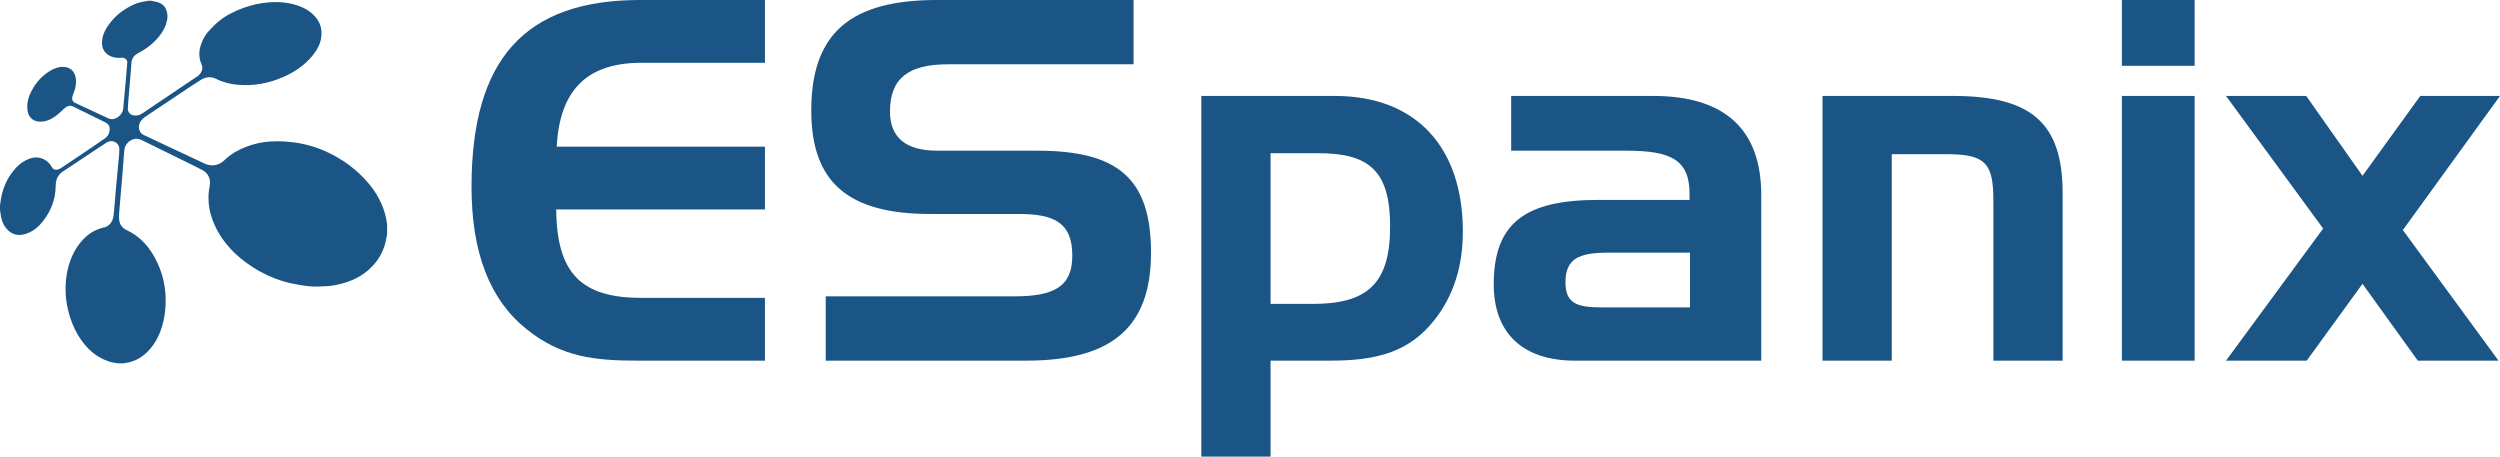
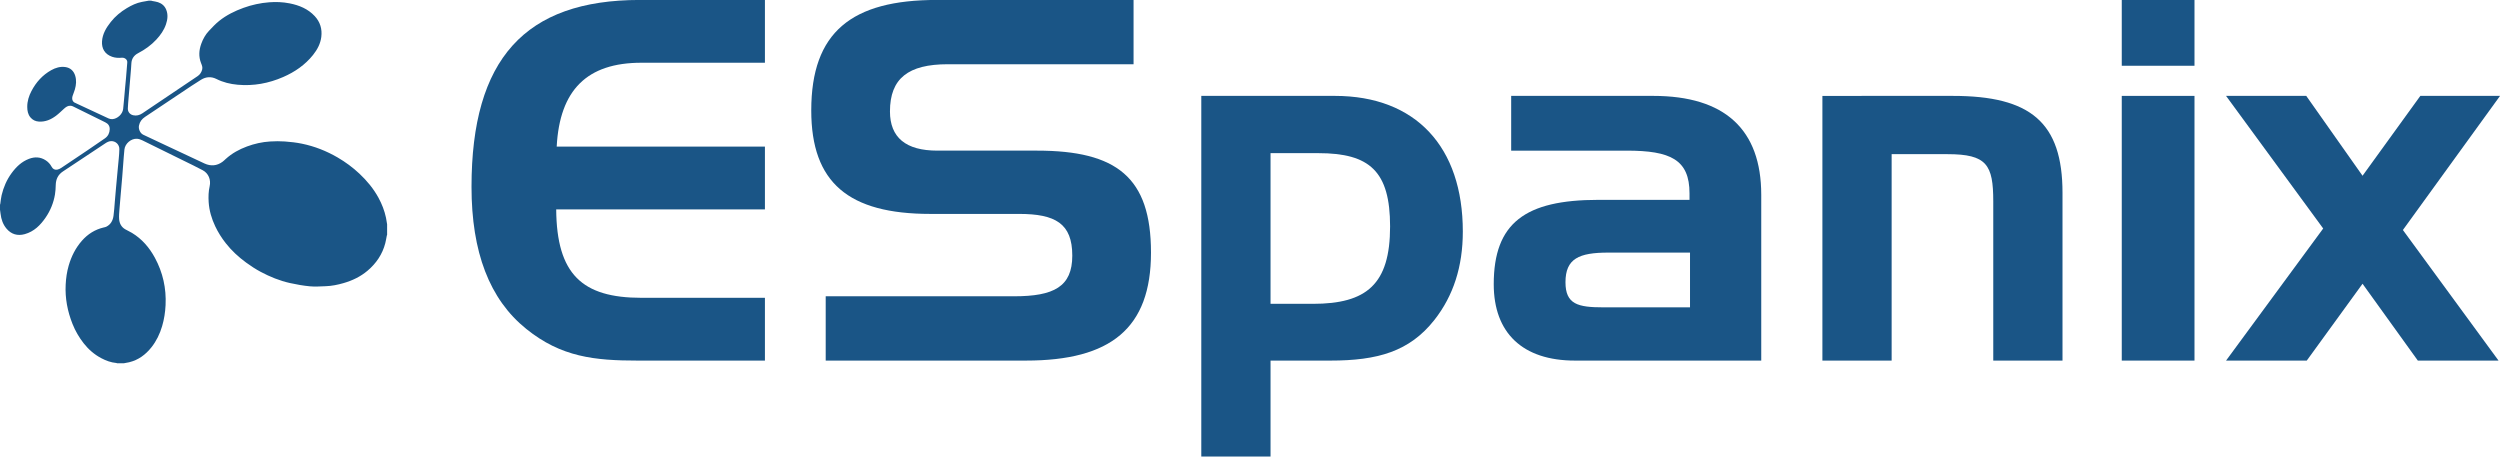
- <svg xmlns="http://www.w3.org/2000/svg" width="54.754mm" height="10mm" viewBox="0 0 54.754 10" version="1.1" id="svg1">
-   <defs id="defs1">
+ <svg xmlns="http://www.w3.org/2000/svg" width="54.754mm" height="10mm" version="1.1" viewBox="0 0 54.754 10">
+   <defs>
    <clipPath id="D">
-       <path d="M 0,454 H 2551.18 V 0 H 0 Z" transform="translate(-170.866,-125.406)" id="path1" />
+       <path transform="translate(-170.87 -125.41)" d="m0 454h2551.2v-454h-2551.2z" />
    </clipPath>
    <clipPath id="N">
-       <path d="M 0,454 H 2551.18 V 0 H 0 Z" transform="translate(-354.768,-217.429)" id="path6" />
+       <path transform="translate(-354.77 -217.43)" d="m0 454h2551.2v-454h-2551.2z" />
    </clipPath>
    <clipPath id="P">
-       <path d="M 0,454 H 2551.18 V 0 H 0 Z" transform="translate(-520.875,-252.42)" id="path7" />
+       <path transform="translate(-520.88 -252.42)" d="m0 454h2551.2v-454h-2551.2z" />
    </clipPath>
    <clipPath id="R">
-       <path d="M 0,454 H 2551.18 V 0 H 0 Z" transform="translate(-657.992,-150.645)" id="path8" />
+       <path transform="translate(-657.99 -150.64)" d="m0 454h2551.2v-454h-2551.2z" />
    </clipPath>
    <clipPath id="T">
-       <path d="M 0,454 H 2551.18 V 0 H 0 Z" transform="translate(-836.162,-149.152)" id="path9" />
+       <path transform="translate(-836.16 -149.15)" d="m0 454h2551.2v-454h-2551.2z" />
    </clipPath>
    <clipPath id="V">
-       <path d="M 0,454 H 2551.18 V 0 H 0 Z" transform="translate(-947.887,-238.979)" id="path10" />
+       <path transform="translate(-947.89 -238.98)" d="m0 454h2551.2v-454h-2551.2z" />
    </clipPath>
    <clipPath id="X">
-       <path d="M 0,454 H 2551.18 V 0 H 0 Z" id="path11" />
+       <path d="m0 454h2551.2v-454h-2551.2z" />
    </clipPath>
    <clipPath id="Z">
-       <path d="M 0,454 H 2551.18 V 0 H 0 Z" transform="translate(-1063.84,-238.979)" id="path12" />
+       <path transform="translate(-1063.8 -238.98)" d="m0 454h2551.2v-454h-2551.2z" />
    </clipPath>
  </defs>
-   <g id="layer1">
-     <g id="g2" transform="matrix(0.3422119,0,0,0.3422119,-8.782727,-45.81505)">
-       <g transform="matrix(0.1506679,0,0,-0.1506679,33.58655,157.1309)" id="g14" style="fill:#1a5586;fill-opacity:1">
-         <path d="m 0,0 h -2.852 c -0.09,0.04 -0.177,0.108 -0.27,0.116 -2.318,0.2 -4.455,0.997 -6.482,2.075 -2.915,1.552 -5.373,3.675 -7.409,6.271 -1.983,2.53 -3.592,5.294 -4.779,8.28 -2.124,5.346 -3.18,10.888 -2.893,16.663 0.137,2.744 0.513,5.442 1.281,8.088 1.135,3.914 2.91,7.481 5.613,10.554 2.508,2.853 5.578,4.79 9.3,5.654 0.357,0.083 0.733,0.148 1.057,0.309 1.891,0.94 2.783,2.609 3.063,4.588 0.277,1.954 0.378,3.933 0.551,5.902 l 0.507,5.906 0.733,7.927 0.446,4.671 c 0.111,1.312 0.247,2.629 0.252,3.944 a 3.35,3.35 0 0 1 -3.525,3.415 C -6.326,94.334 -7.101,93.926 -7.851,93.427 L -25.802,81.519 c -2.141,-1.401 -3.043,-3.335 -3.105,-5.81 -0.034,-1.335 -0.103,-2.683 -0.325,-3.997 a 24.38,24.38 0 0 0 -3.917,-9.732 c -2.243,-3.292 -4.949,-6.028 -8.933,-7.127 -3.105,-0.858 -5.717,-0.026 -7.702,2.306 -1.537,1.806 -2.283,3.983 -2.555,6.326 -0.068,0.583 -0.16,1.162 -0.24,1.744 v 2.108 c 0.04,0.132 0.099,0.261 0.119,0.395 0.187,1.218 0.28,2.458 0.565,3.653 0.806,3.376 2.147,6.515 4.212,9.343 1.961,2.683 4.265,4.917 7.423,6.115 2.48,0.941 4.898,0.833 7.146,-0.662 a 7.29,7.29 0 0 0 2.441,-2.668 c 0.511,-0.964 1.312,-1.458 2.383,-1.263 0.584,0.105 1.176,0.381 1.676,0.712 l 11.154,7.481 7.499,5.138 c 1.282,0.909 1.94,2.261 1.982,3.818 0.037,1.385 -0.605,2.348 -1.944,2.989 l -13.707,6.758 c -0.304,0.149 -0.665,0.227 -1.005,0.247 -1.091,0.064 -1.915,-0.506 -2.682,-1.196 -1.148,-1.03 -2.241,-2.134 -3.47,-3.057 -2.138,-1.605 -4.502,-2.647 -7.277,-2.474 -1.468,0.092 -2.661,0.677 -3.591,1.786 -1.064,1.269 -1.332,2.822 -1.351,4.4 -0.028,2.421 0.691,4.699 1.799,6.811 1.956,3.728 4.689,6.775 8.399,8.849 1.823,1.018 3.784,1.606 5.904,1.33 2.267,-0.296 3.659,-1.705 4.27,-3.708 0.585,-1.914 0.417,-3.881 -0.137,-5.793 -0.267,-0.926 -0.663,-1.815 -0.961,-2.733 -0.423,-1.297 -0.142,-2.615 1.286,-3.075 0.174,-0.056 0.329,-0.172 0.497,-0.25 l 13.454,-6.264 a 3.57,3.57 0 0 1 1.611,-0.317 c 2.192,0.121 4.383,2.158 4.615,4.329 0.309,2.887 0.531,5.783 0.793,8.675 l 0.435,4.666 0.523,6.399 c 0.102,1.235 -1.081,2.133 -2.339,2.022 -1.392,-0.123 -2.758,-0.071 -4.09,0.396 -3.225,1.13 -4.48,3.598 -4.302,6.527 0.194,3.192 1.805,5.841 3.728,8.271 1.884,2.382 4.206,4.313 6.812,5.867 2.004,1.197 4.098,2.22 6.425,2.657 l 2.825,0.508 h 1.116 c 0.153,-0.044 0.304,-0.098 0.459,-0.13 0.805,-0.167 1.635,-0.253 2.409,-0.51 1.594,-0.529 2.812,-1.532 3.472,-3.123 0.874,-2.104 0.618,-4.221 -0.077,-6.28 -0.838,-2.48 -2.338,-4.588 -4.107,-6.489 -2.227,-2.392 -4.849,-4.261 -7.749,-5.774 -1.737,-0.907 -2.765,-2.36 -2.843,-4.393 -0.03,-0.76 -0.089,-1.522 -0.152,-2.282 l -0.71,-8.554 -0.354,-4.18 c -0.107,-1.355 -0.239,-2.709 -0.282,-4.066 -0.046,-1.422 0.858,-2.541 2.23,-2.872 1.436,-0.345 2.741,0.025 3.939,0.811 l 4.364,2.943 19.154,12.884 c 0.95,0.644 1.573,1.6 1.881,2.75 0.274,1.028 -0.134,1.896 -0.486,2.801 -1.063,2.729 -0.867,5.467 0.102,8.156 0.732,2.027 1.77,3.92 3.264,5.493 1.399,1.475 2.794,2.985 4.376,4.248 3.086,2.461 6.599,4.189 10.313,5.533 a 41.34,41.34 0 0 0 10.892,2.355 c 2.894,0.225 5.805,0.115 8.684,-0.456 4.074,-0.809 7.786,-2.319 10.672,-5.42 2.317,-2.488 3.212,-5.493 2.793,-8.842 -0.362,-2.904 -1.714,-5.407 -3.518,-7.662 -3.392,-4.238 -7.754,-7.221 -12.672,-9.365 -6.164,-2.688 -12.62,-3.892 -19.361,-3.274 -3.143,0.289 -6.165,1.012 -9.006,2.447 -2.195,1.109 -4.433,0.949 -6.478,-0.301 -2.846,-1.739 -5.6,-3.632 -8.379,-5.483 L 9.051,104.675 C 7.693,103.774 6.785,102.616 6.457,101.002 6.15,99.491 6.951,97.705 8.283,97.074 l 7.499,-3.532 18.53,-8.688 c 2.61,-1.196 5.219,-1.027 7.604,0.721 0.497,0.364 0.939,0.805 1.397,1.221 2.635,2.392 5.687,4.071 9.006,5.299 3.186,1.177 6.476,1.915 9.859,2.124 2.072,0.128 4.167,0.154 6.235,0.002 2.437,-0.179 4.886,-0.454 7.276,-0.947 5.346,-1.101 10.374,-3.08 15.105,-5.827 3.373,-1.959 6.487,-4.261 9.319,-6.924 3.184,-2.993 5.958,-6.334 8.066,-10.193 1.471,-2.693 2.571,-5.524 3.206,-8.529 0.193,-0.916 0.316,-1.848 0.47,-2.773 v -4.464 c -0.043,-0.11 -0.106,-0.217 -0.129,-0.332 -0.215,-1.067 -0.372,-2.149 -0.644,-3.202 -1.224,-4.73 -3.848,-8.584 -7.546,-11.712 -2.988,-2.527 -6.455,-4.183 -10.2,-5.262 -2.48,-0.715 -5.002,-1.236 -7.589,-1.317 -2.226,-0.069 -4.474,-0.26 -6.679,-0.049 -2.839,0.272 -5.674,0.767 -8.462,1.389 -4.362,0.974 -8.497,2.65 -12.431,4.749 -2.159,1.151 -4.234,2.502 -6.209,3.949 -3.233,2.369 -6.174,5.066 -8.663,8.245 -1.753,2.24 -3.26,4.62 -4.468,7.179 -1.531,3.243 -2.546,6.636 -2.781,10.252 -0.148,2.279 -0.082,4.527 0.423,6.754 0.616,2.717 -0.479,5.464 -2.911,6.772 -2.686,1.443 -5.446,2.75 -8.181,4.103 L 7.897,94.692 C 7.208,95.028 6.43,95.304 5.674,95.361 3.146,95.557 0.536,93.339 0.268,90.806 0.053,88.78 -0.079,86.746 -0.24,84.716 l -0.412,-5.424 -0.727,-8.426 -0.462,-5.474 c -0.094,-1.391 -0.245,-2.796 -0.134,-4.176 0.142,-1.772 0.917,-3.303 2.512,-4.256 0.953,-0.57 1.989,-1.001 2.94,-1.576 4.262,-2.581 7.398,-6.247 9.738,-10.572 3.388,-6.26 4.888,-12.979 4.536,-20.11 -0.15,-3.038 -0.604,-6.013 -1.464,-8.929 C 15.32,12.498 13.875,9.473 11.742,6.785 9.259,3.656 6.208,1.388 2.275,0.435 1.526,0.253 0.759,0.144 0,0" clip-path="url(#D)" class="B" id="path13" style="fill:#1a5586;fill-opacity:1" />
-       </g>
-       <g class="B" id="g24" style="fill:#1a5586;fill-opacity:1" transform="matrix(0.113001,0,0,0.113001,7.842489,107.6224)">
-         <path d="M 0,0 H 88.452 V -26.671 H -0.212 C 0,-54.194 10.791,-64.223 35.973,-64.223 h 52.479 v -26.671 h -53.96 c -18.41,0 -32.588,1.495 -47.4,13.443 -15.66,12.589 -23.278,32.644 -23.278,60.382 0,54.194 22.643,79.371 71.524,79.371 H 88.452 V 35.632 H 35.973 C 12.908,35.632 1.27,24.11 0,0" transform="matrix(1.333333,0,0,-1.333333,473.0235,315.4284)" clip-path="url(#N)" id="path18" style="fill:#1a5586;fill-opacity:1" />
-         <path d="m 0,0 c -16.717,0 -24.547,-5.975 -24.547,-20.056 0,-11.094 6.772,-16.642 20.104,-16.642 h 42.322 c 33.857,0 48.457,-11.308 48.457,-43.314 0,-32.217 -17.14,-45.873 -53.113,-45.873 h -85.067 v 27.311 h 79.989 c 16.927,0 24.757,4.054 24.757,17.283 0,13.654 -7.195,17.709 -22.642,17.709 H -7.406 c -34.703,0 -50.574,13.228 -50.574,43.953 0,33.285 17.14,46.94 53.325,46.94 H 78.93 V 0 Z" transform="matrix(1.333333,0,0,-1.333333,694.5,268.7735)" clip-path="url(#P)" id="path19" style="fill:#1a5586;fill-opacity:1" />
-         <path d="m 0,0 h 17.986 c 22.854,0 32.799,8.321 32.799,32.858 0,23.47 -8.676,31.151 -30.471,31.151 H 0 Z m 27.297,88.333 c 34.492,0 54.384,-21.764 54.384,-57.608 C 81.681,15.789 77.66,3.414 69.619,-6.827 59.039,-20.27 45.496,-24.11 25.393,-24.11 H 0 V -64.862 H -29.414 V 88.333 Z" transform="matrix(1.333333,0,0,-1.333333,877.3229,404.4727)" clip-path="url(#R)" id="path20" style="fill:#1a5586;fill-opacity:1" />
-         <path d="m 0,0 v 23.256 h -34.704 c -12.485,0 -18.198,-2.56 -18.198,-12.588 C -52.902,1.28 -47.612,0 -36.82,0 Z m -15.66,89.826 c 30.473,0 45.92,-14.295 45.92,-42.033 v -70.41 h -79.142 c -22.22,0 -34.493,11.735 -34.493,32.431 0,26.031 13.332,35.846 44.438,35.846 h 38.725 v 2.774 c 0,14.295 -8.041,18.135 -26.663,18.135 h -49.093 v 23.257 z" transform="matrix(1.333333,0,0,-1.333333,1114.883,406.4636)" clip-path="url(#T)" id="path21" style="fill:#1a5586;fill-opacity:1" />
-         <path d="m 0,0 c 33.011,0 46.554,-11.309 46.554,-41.18 v -71.263 H 17.141 v 67.636 c 0,15.577 -2.752,20.057 -19.469,20.057 h -23.699 v -87.693 H -55.441 V 0 Z" transform="matrix(1.333333,0,0,-1.333333,1263.849,286.6953)" clip-path="url(#V)" id="path22" style="fill:#1a5586;fill-opacity:1" />
-         <path d="m 1019.617,238.979 h 30.895 V 126.536 h -30.895 z m 0,40.751 h 30.895 v -27.95 h -30.895 z" transform="matrix(1.333333,0,0,-1.333333,0,605.3333)" clip-path="url(#X)" id="path23" style="fill:#1a5586;fill-opacity:1" />
-         <path d="M 0,0 H 34.068 L 57.98,-33.925 82.527,0 h 33.858 L 75.121,-56.969 115.75,-112.443 H 81.469 L 57.98,-79.799 34.281,-112.443 H 0 l 41.264,56.115 z" transform="matrix(1.333333,0,0,-1.333333,1418.453,286.6953)" clip-path="url(#Z)" id="path24" style="fill:#1a5586;fill-opacity:1" />
-       </g>
+   <g transform="matrix(.34221 0 0 .34221 -8.7827 -45.815)" fill="#1a5586">
+     <g transform="matrix(.15067 0 0 -.15067 33.587 157.13)">
+       <path class="B" d="m0 0h-2.852c-0.09 0.04-0.177 0.108-0.27 0.116-2.318 0.2-4.455 0.997-6.482 2.075-2.915 1.552-5.373 3.675-7.409 6.271-1.983 2.53-3.592 5.294-4.779 8.28-2.124 5.346-3.18 10.888-2.893 16.663 0.137 2.744 0.513 5.442 1.281 8.088 1.135 3.914 2.91 7.481 5.613 10.554 2.508 2.853 5.578 4.79 9.3 5.654 0.357 0.083 0.733 0.148 1.057 0.309 1.891 0.94 2.783 2.609 3.063 4.588 0.277 1.954 0.378 3.933 0.551 5.902l0.507 5.906 0.733 7.927 0.446 4.671c0.111 1.312 0.247 2.629 0.252 3.944a3.35 3.35 0 0 1-3.525 3.415c-0.919-0.029-1.694-0.437-2.444-0.936l-17.951-11.908c-2.141-1.401-3.043-3.335-3.105-5.81-0.034-1.335-0.103-2.683-0.325-3.997a24.38 24.38 0 0 0-3.917-9.732c-2.243-3.292-4.949-6.028-8.933-7.127-3.105-0.858-5.717-0.026-7.702 2.306-1.537 1.806-2.283 3.983-2.555 6.326-0.068 0.583-0.16 1.162-0.24 1.744v2.108c0.04 0.132 0.099 0.261 0.119 0.395 0.187 1.218 0.28 2.458 0.565 3.653 0.806 3.376 2.147 6.515 4.212 9.343 1.961 2.683 4.265 4.917 7.423 6.115 2.48 0.941 4.898 0.833 7.146-0.662a7.29 7.29 0 0 0 2.441-2.668c0.511-0.964 1.312-1.458 2.383-1.263 0.584 0.105 1.176 0.381 1.676 0.712l11.154 7.481 7.499 5.138c1.282 0.909 1.94 2.261 1.982 3.818 0.037 1.385-0.605 2.348-1.944 2.989l-13.707 6.758c-0.304 0.149-0.665 0.227-1.005 0.247-1.091 0.064-1.915-0.506-2.682-1.196-1.148-1.03-2.241-2.134-3.47-3.057-2.138-1.605-4.502-2.647-7.277-2.474-1.468 0.092-2.661 0.677-3.591 1.786-1.064 1.269-1.332 2.822-1.351 4.4-0.028 2.421 0.691 4.699 1.799 6.811 1.956 3.728 4.689 6.775 8.399 8.849 1.823 1.018 3.784 1.606 5.904 1.33 2.267-0.296 3.659-1.705 4.27-3.708 0.585-1.914 0.417-3.881-0.137-5.793-0.267-0.926-0.663-1.815-0.961-2.733-0.423-1.297-0.142-2.615 1.286-3.075 0.174-0.056 0.329-0.172 0.497-0.25l13.454-6.264a3.57 3.57 0 0 1 1.611-0.317c2.192 0.121 4.383 2.158 4.615 4.329 0.309 2.887 0.531 5.783 0.793 8.675l0.435 4.666 0.523 6.399c0.102 1.235-1.081 2.133-2.339 2.022-1.392-0.123-2.758-0.071-4.09 0.396-3.225 1.13-4.48 3.598-4.302 6.527 0.194 3.192 1.805 5.841 3.728 8.271 1.884 2.382 4.206 4.313 6.812 5.867 2.004 1.197 4.098 2.22 6.425 2.657l2.825 0.508h1.116c0.153-0.044 0.304-0.098 0.459-0.13 0.805-0.167 1.635-0.253 2.409-0.51 1.594-0.529 2.812-1.532 3.472-3.123 0.874-2.104 0.618-4.221-0.077-6.28-0.838-2.48-2.338-4.588-4.107-6.489-2.227-2.392-4.849-4.261-7.749-5.774-1.737-0.907-2.765-2.36-2.843-4.393-0.03-0.76-0.089-1.522-0.152-2.282l-0.71-8.554-0.354-4.18c-0.107-1.355-0.239-2.709-0.282-4.066-0.046-1.422 0.858-2.541 2.23-2.872 1.436-0.345 2.741 0.025 3.939 0.811l4.364 2.943 19.154 12.884c0.95 0.644 1.573 1.6 1.881 2.75 0.274 1.028-0.134 1.896-0.486 2.801-1.063 2.729-0.867 5.467 0.102 8.156 0.732 2.027 1.77 3.92 3.264 5.493 1.399 1.475 2.794 2.985 4.376 4.248 3.086 2.461 6.599 4.189 10.313 5.533a41.34 41.34 0 0 0 10.892 2.355c2.894 0.225 5.805 0.115 8.684-0.456 4.074-0.809 7.786-2.319 10.672-5.42 2.317-2.488 3.212-5.493 2.793-8.842-0.362-2.904-1.714-5.407-3.518-7.662-3.392-4.238-7.754-7.221-12.672-9.365-6.164-2.688-12.62-3.892-19.361-3.274-3.143 0.289-6.165 1.012-9.006 2.447-2.195 1.109-4.433 0.949-6.478-0.301-2.846-1.739-5.6-3.632-8.379-5.483l-15.436-10.309c-1.358-0.901-2.266-2.059-2.594-3.673-0.307-1.511 0.494-3.297 1.826-3.928l7.499-3.532 18.53-8.688c2.61-1.196 5.219-1.027 7.604 0.721 0.497 0.364 0.939 0.805 1.397 1.221 2.635 2.392 5.687 4.071 9.006 5.299 3.186 1.177 6.476 1.915 9.859 2.124 2.072 0.128 4.167 0.154 6.235 2e-3 2.437-0.179 4.886-0.454 7.276-0.947 5.346-1.101 10.374-3.08 15.105-5.827 3.373-1.959 6.487-4.261 9.319-6.924 3.184-2.993 5.958-6.334 8.066-10.193 1.471-2.693 2.571-5.524 3.206-8.529 0.193-0.916 0.316-1.848 0.47-2.773v-4.464c-0.043-0.11-0.106-0.217-0.129-0.332-0.215-1.067-0.372-2.149-0.644-3.202-1.224-4.73-3.848-8.584-7.546-11.712-2.988-2.527-6.455-4.183-10.2-5.262-2.48-0.715-5.002-1.236-7.589-1.317-2.226-0.069-4.474-0.26-6.679-0.049-2.839 0.272-5.674 0.767-8.462 1.389-4.362 0.974-8.497 2.65-12.431 4.749-2.159 1.151-4.234 2.502-6.209 3.949-3.233 2.369-6.174 5.066-8.663 8.245-1.753 2.24-3.26 4.62-4.468 7.179-1.531 3.243-2.546 6.636-2.781 10.252-0.148 2.279-0.082 4.527 0.423 6.754 0.616 2.717-0.479 5.464-2.911 6.772-2.686 1.443-5.446 2.75-8.181 4.103l-17.488 8.61c-0.689 0.336-1.467 0.612-2.223 0.669-2.528 0.196-5.138-2.022-5.406-4.555-0.215-2.026-0.347-4.06-0.508-6.09l-0.412-5.424-0.727-8.426-0.462-5.474c-0.094-1.391-0.245-2.796-0.134-4.176 0.142-1.772 0.917-3.303 2.512-4.256 0.953-0.57 1.989-1.001 2.94-1.576 4.262-2.581 7.398-6.247 9.738-10.572 3.388-6.26 4.888-12.979 4.536-20.11-0.15-3.038-0.604-6.013-1.464-8.929-0.967-3.275-2.412-6.3-4.545-8.988-2.483-3.129-5.534-5.397-9.467-6.35-0.749-0.182-1.516-0.291-2.275-0.435" clip-path="url(#D)" fill="#1a5586" />
+     </g>
+     <g class="B" transform="matrix(.113 0 0 .113 7.8425 107.62)">
+       <path transform="matrix(1.3333 0 0 -1.3333 473.02 315.43)" d="m0 0h88.452v-26.671h-88.664c0.212-27.523 11.003-37.552 36.185-37.552h52.479v-26.671h-53.96c-18.41 0-32.588 1.495-47.4 13.443-15.66 12.589-23.278 32.644-23.278 60.382 0 54.194 22.643 79.371 71.524 79.371h53.114v-26.67h-52.479c-23.065 0-34.703-11.522-35.973-35.632" clip-path="url(#N)" />
+       <path transform="matrix(1.3333 0 0 -1.3333 694.5 268.77)" d="m0 0c-16.717 0-24.547-5.975-24.547-20.056 0-11.094 6.772-16.642 20.104-16.642h42.322c33.857 0 48.457-11.308 48.457-43.314 0-32.217-17.14-45.873-53.113-45.873h-85.067v27.311h79.989c16.927 0 24.757 4.054 24.757 17.283 0 13.654-7.195 17.709-22.642 17.709h-37.666c-34.703 0-50.574 13.228-50.574 43.953 0 33.285 17.14 46.94 53.325 46.94h83.585v-27.311z" clip-path="url(#P)" />
+       <path transform="matrix(1.3333 0 0 -1.3333 877.32 404.47)" d="m0 0h17.986c22.854 0 32.799 8.321 32.799 32.858 0 23.47-8.676 31.151-30.471 31.151h-20.314zm27.297 88.333c34.492 0 54.384-21.764 54.384-57.608 0-14.936-4.021-27.311-12.062-37.552-10.58-13.443-24.123-17.283-44.226-17.283h-25.393v-40.752h-29.414v153.2z" clip-path="url(#R)" />
+       <path transform="matrix(1.3333 0 0 -1.3333 1114.9 406.46)" d="m0 0v23.256h-34.704c-12.485 0-18.198-2.56-18.198-12.588 0-9.388 5.29-10.668 16.082-10.668zm-15.66 89.826c30.473 0 45.92-14.295 45.92-42.033v-70.41h-79.142c-22.22 0-34.493 11.735-34.493 32.431 0 26.031 13.332 35.846 44.438 35.846h38.725v2.774c0 14.295-8.041 18.135-26.663 18.135h-49.093v23.257z" clip-path="url(#T)" />
+       <path transform="matrix(1.3333 0 0 -1.3333 1263.8 286.7)" d="m0 0c33.011 0 46.554-11.309 46.554-41.18v-71.263h-29.413v67.636c0 15.577-2.752 20.057-19.469 20.057h-23.699v-87.693h-29.414v112.44z" clip-path="url(#V)" />
+       <path transform="matrix(1.3333 0 0 -1.3333 0 605.33)" d="m1019.6 238.98h30.895v-112.44h-30.895zm0 40.751h30.895v-27.95h-30.895z" clip-path="url(#X)" />
+       <path transform="matrix(1.3333 0 0 -1.3333 1418.5 286.7)" d="m0 0h34.068l23.912-33.925 24.547 33.925h33.858l-41.264-56.969 40.629-55.474h-34.281l-23.489 32.644-23.699-32.644h-34.281l41.264 56.115z" clip-path="url(#Z)" />
    </g>
  </g>
</svg>
